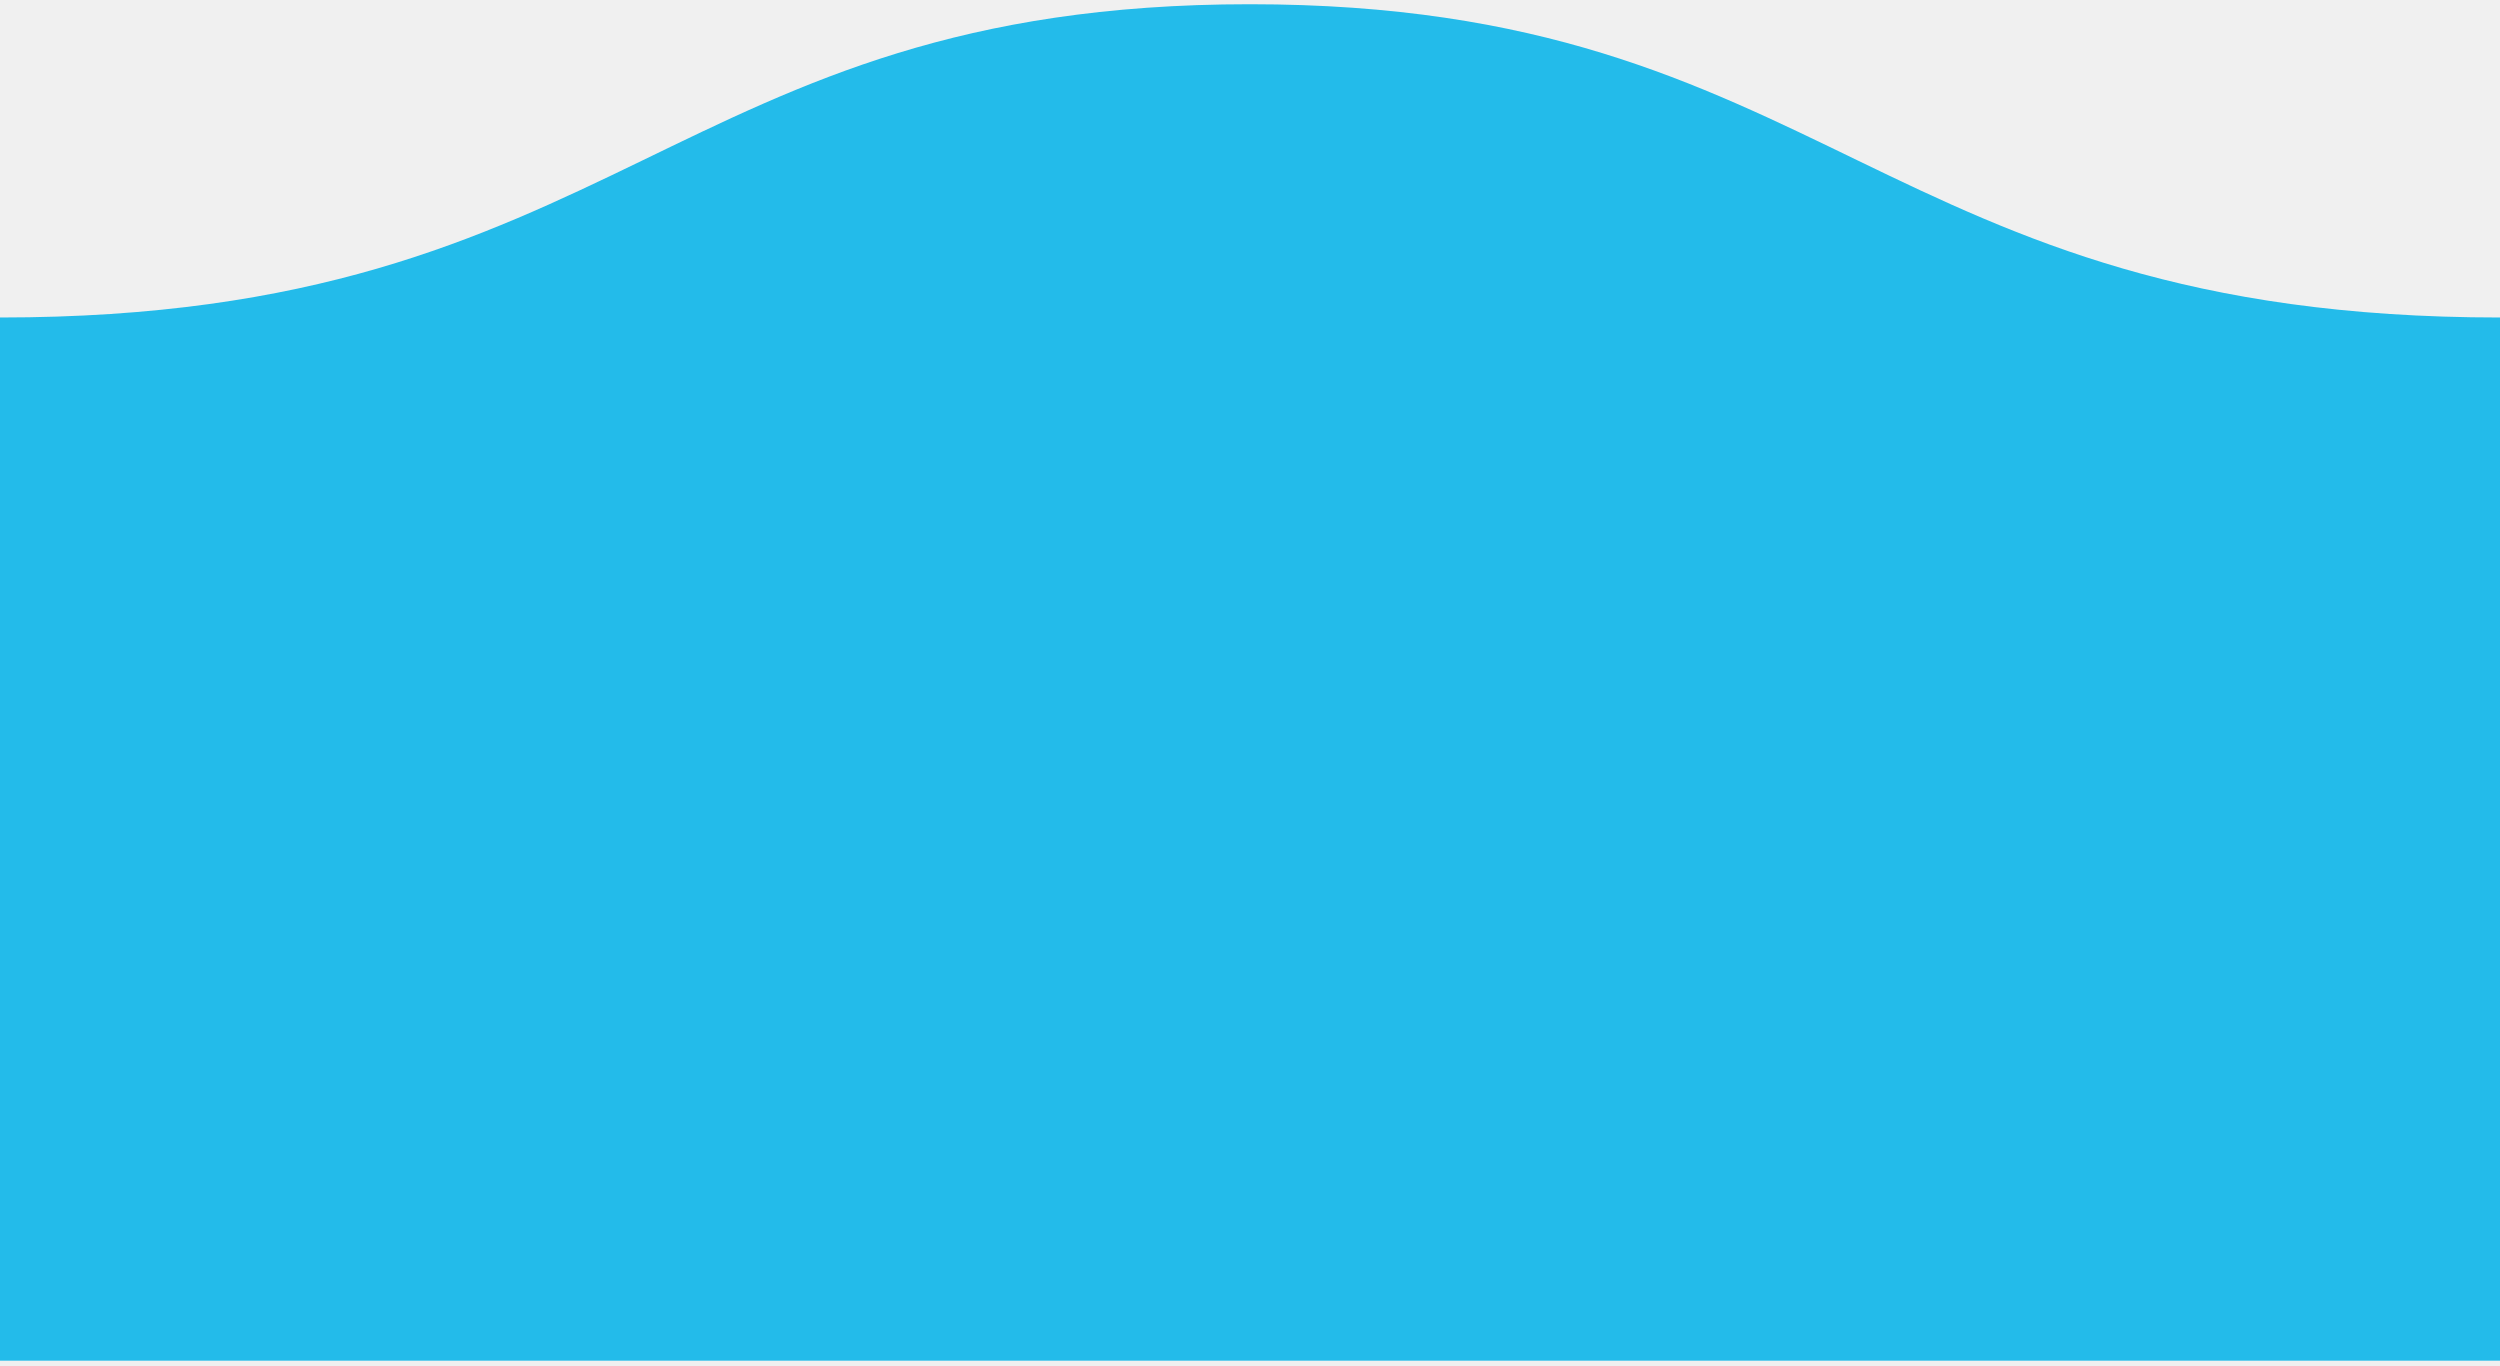
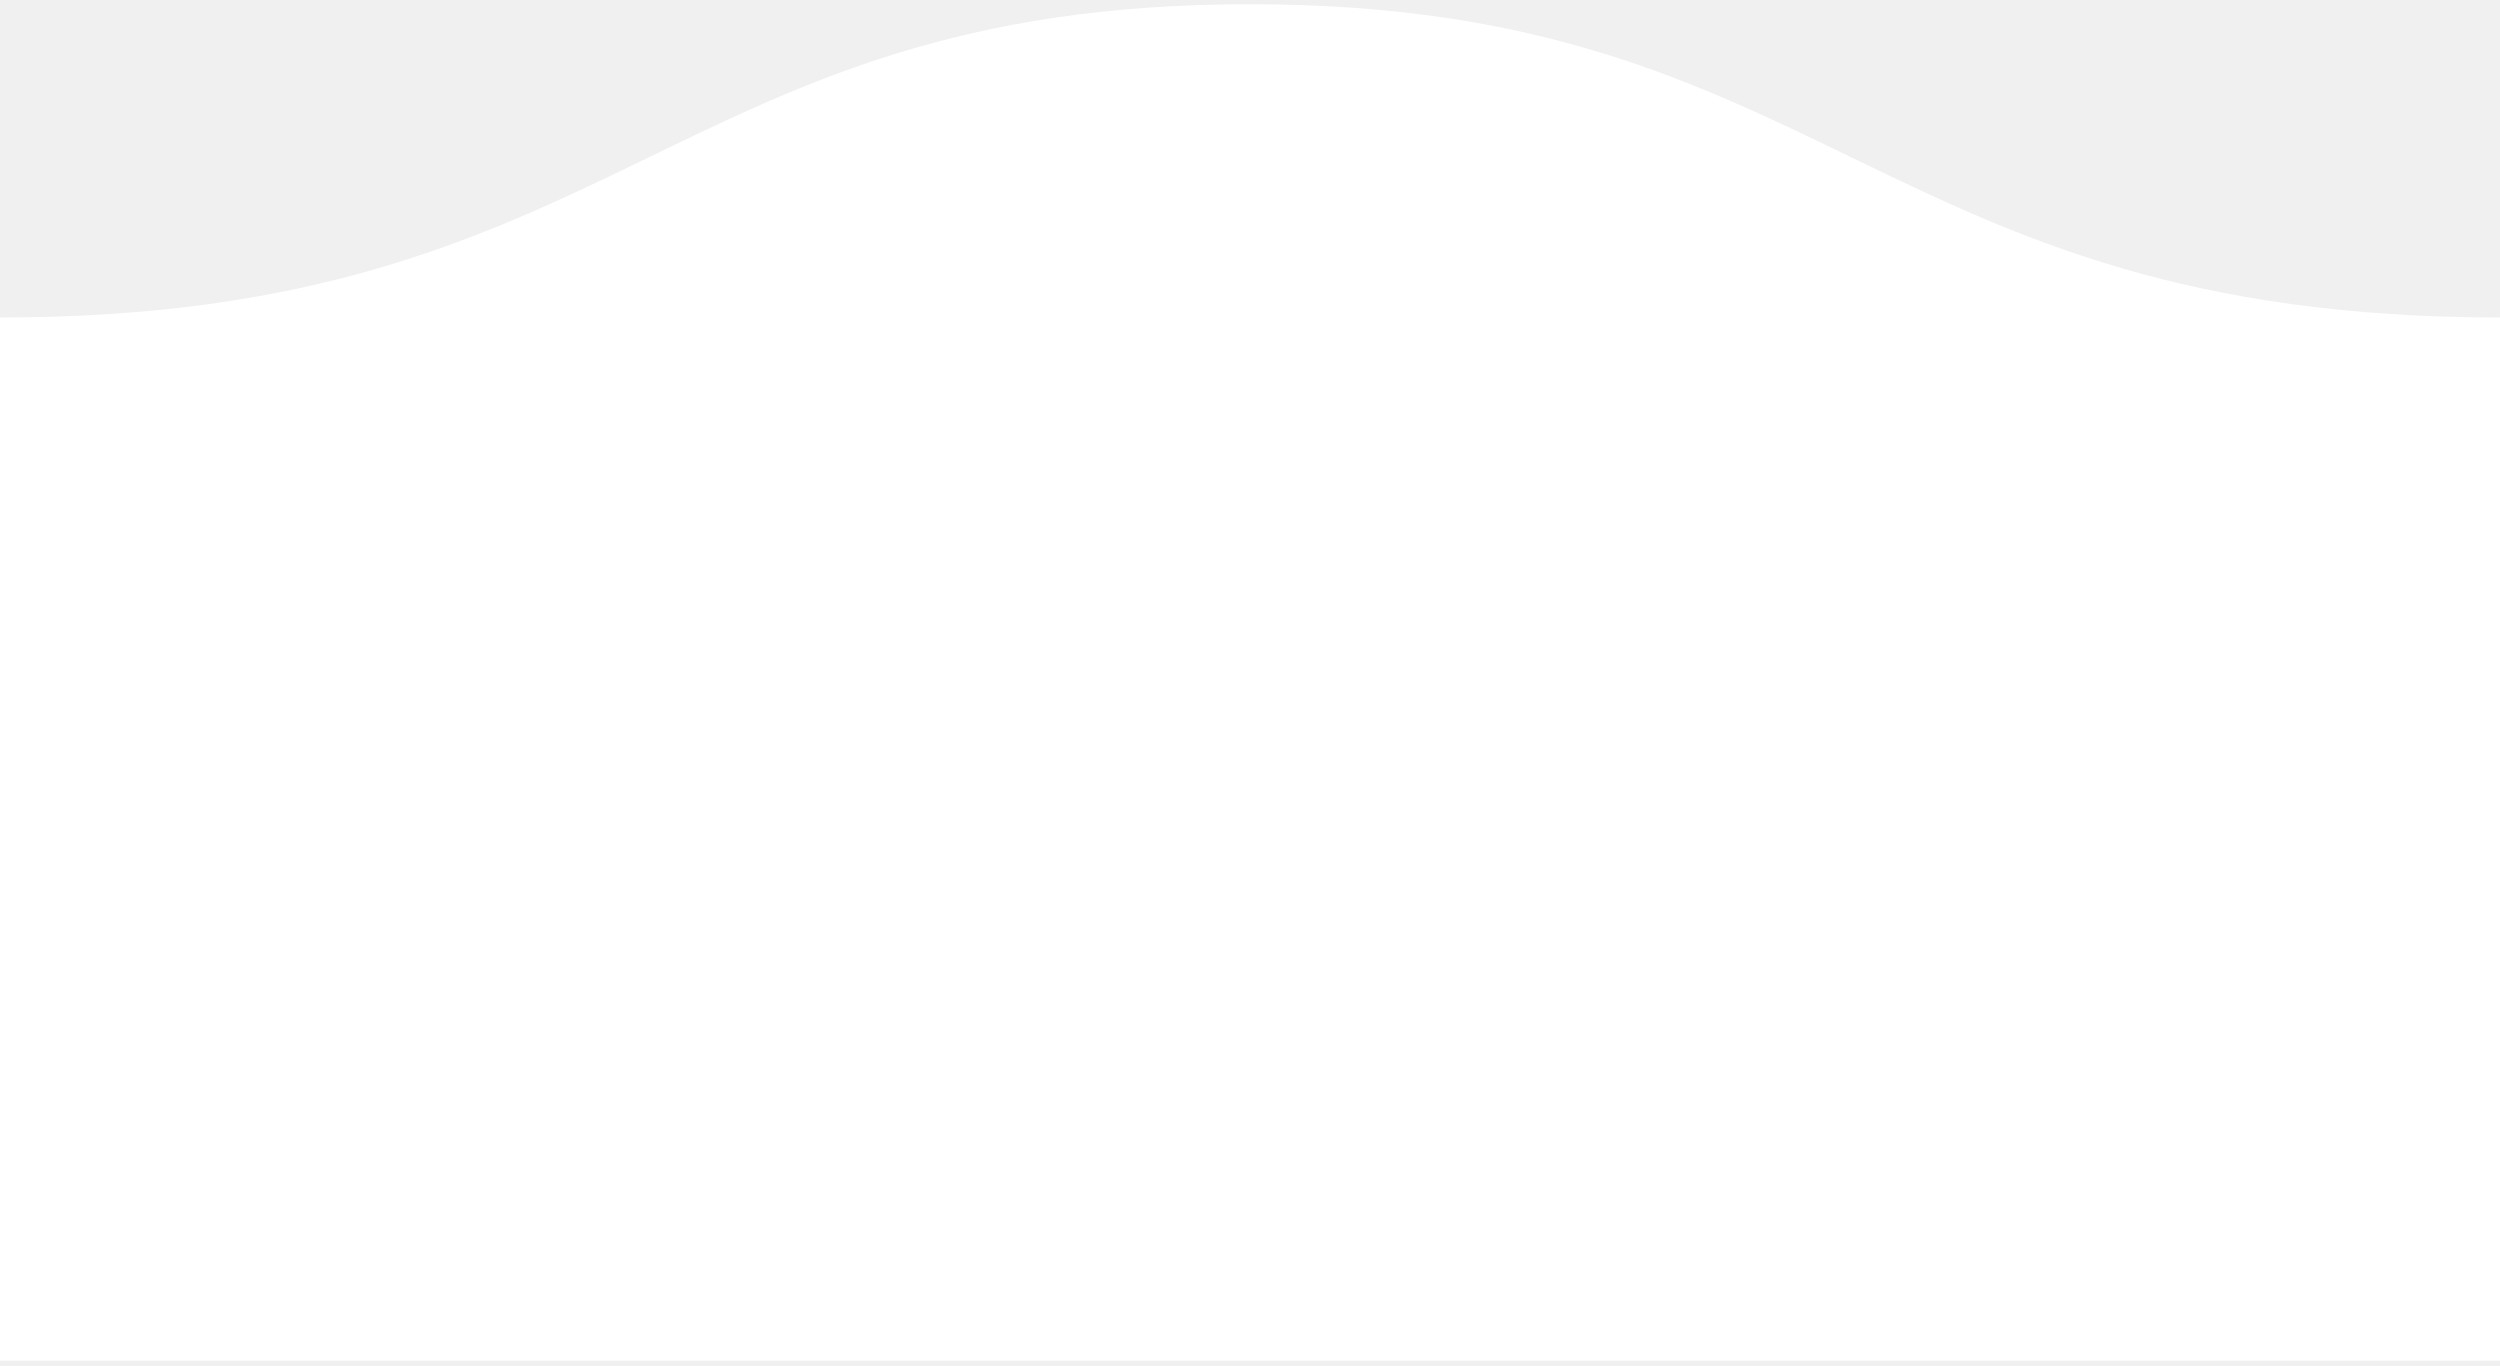
<svg xmlns="http://www.w3.org/2000/svg" version="1.1" id="Layer_1" x="0px" y="0px" width="152px" height="83px" viewBox="0 0 153 83" enable-background="new 0 0 153 83" xml:space="preserve">
-   <path fill="#23bbea" d="M-0.001,83L-0.001,83V19.158c38.245,0,40.96-19.172,76.489-19.172c35.561,0,38.277,19.172,76.521,19.172l0,0  v10.596V83H-0.001z" />
+   <path fill="#fff" d="M-0.001,83L-0.001,83V19.158c38.245,0,40.96-19.172,76.489-19.172c35.561,0,38.277,19.172,76.521,19.172l0,0  v10.596V83H-0.001z" />
</svg>
